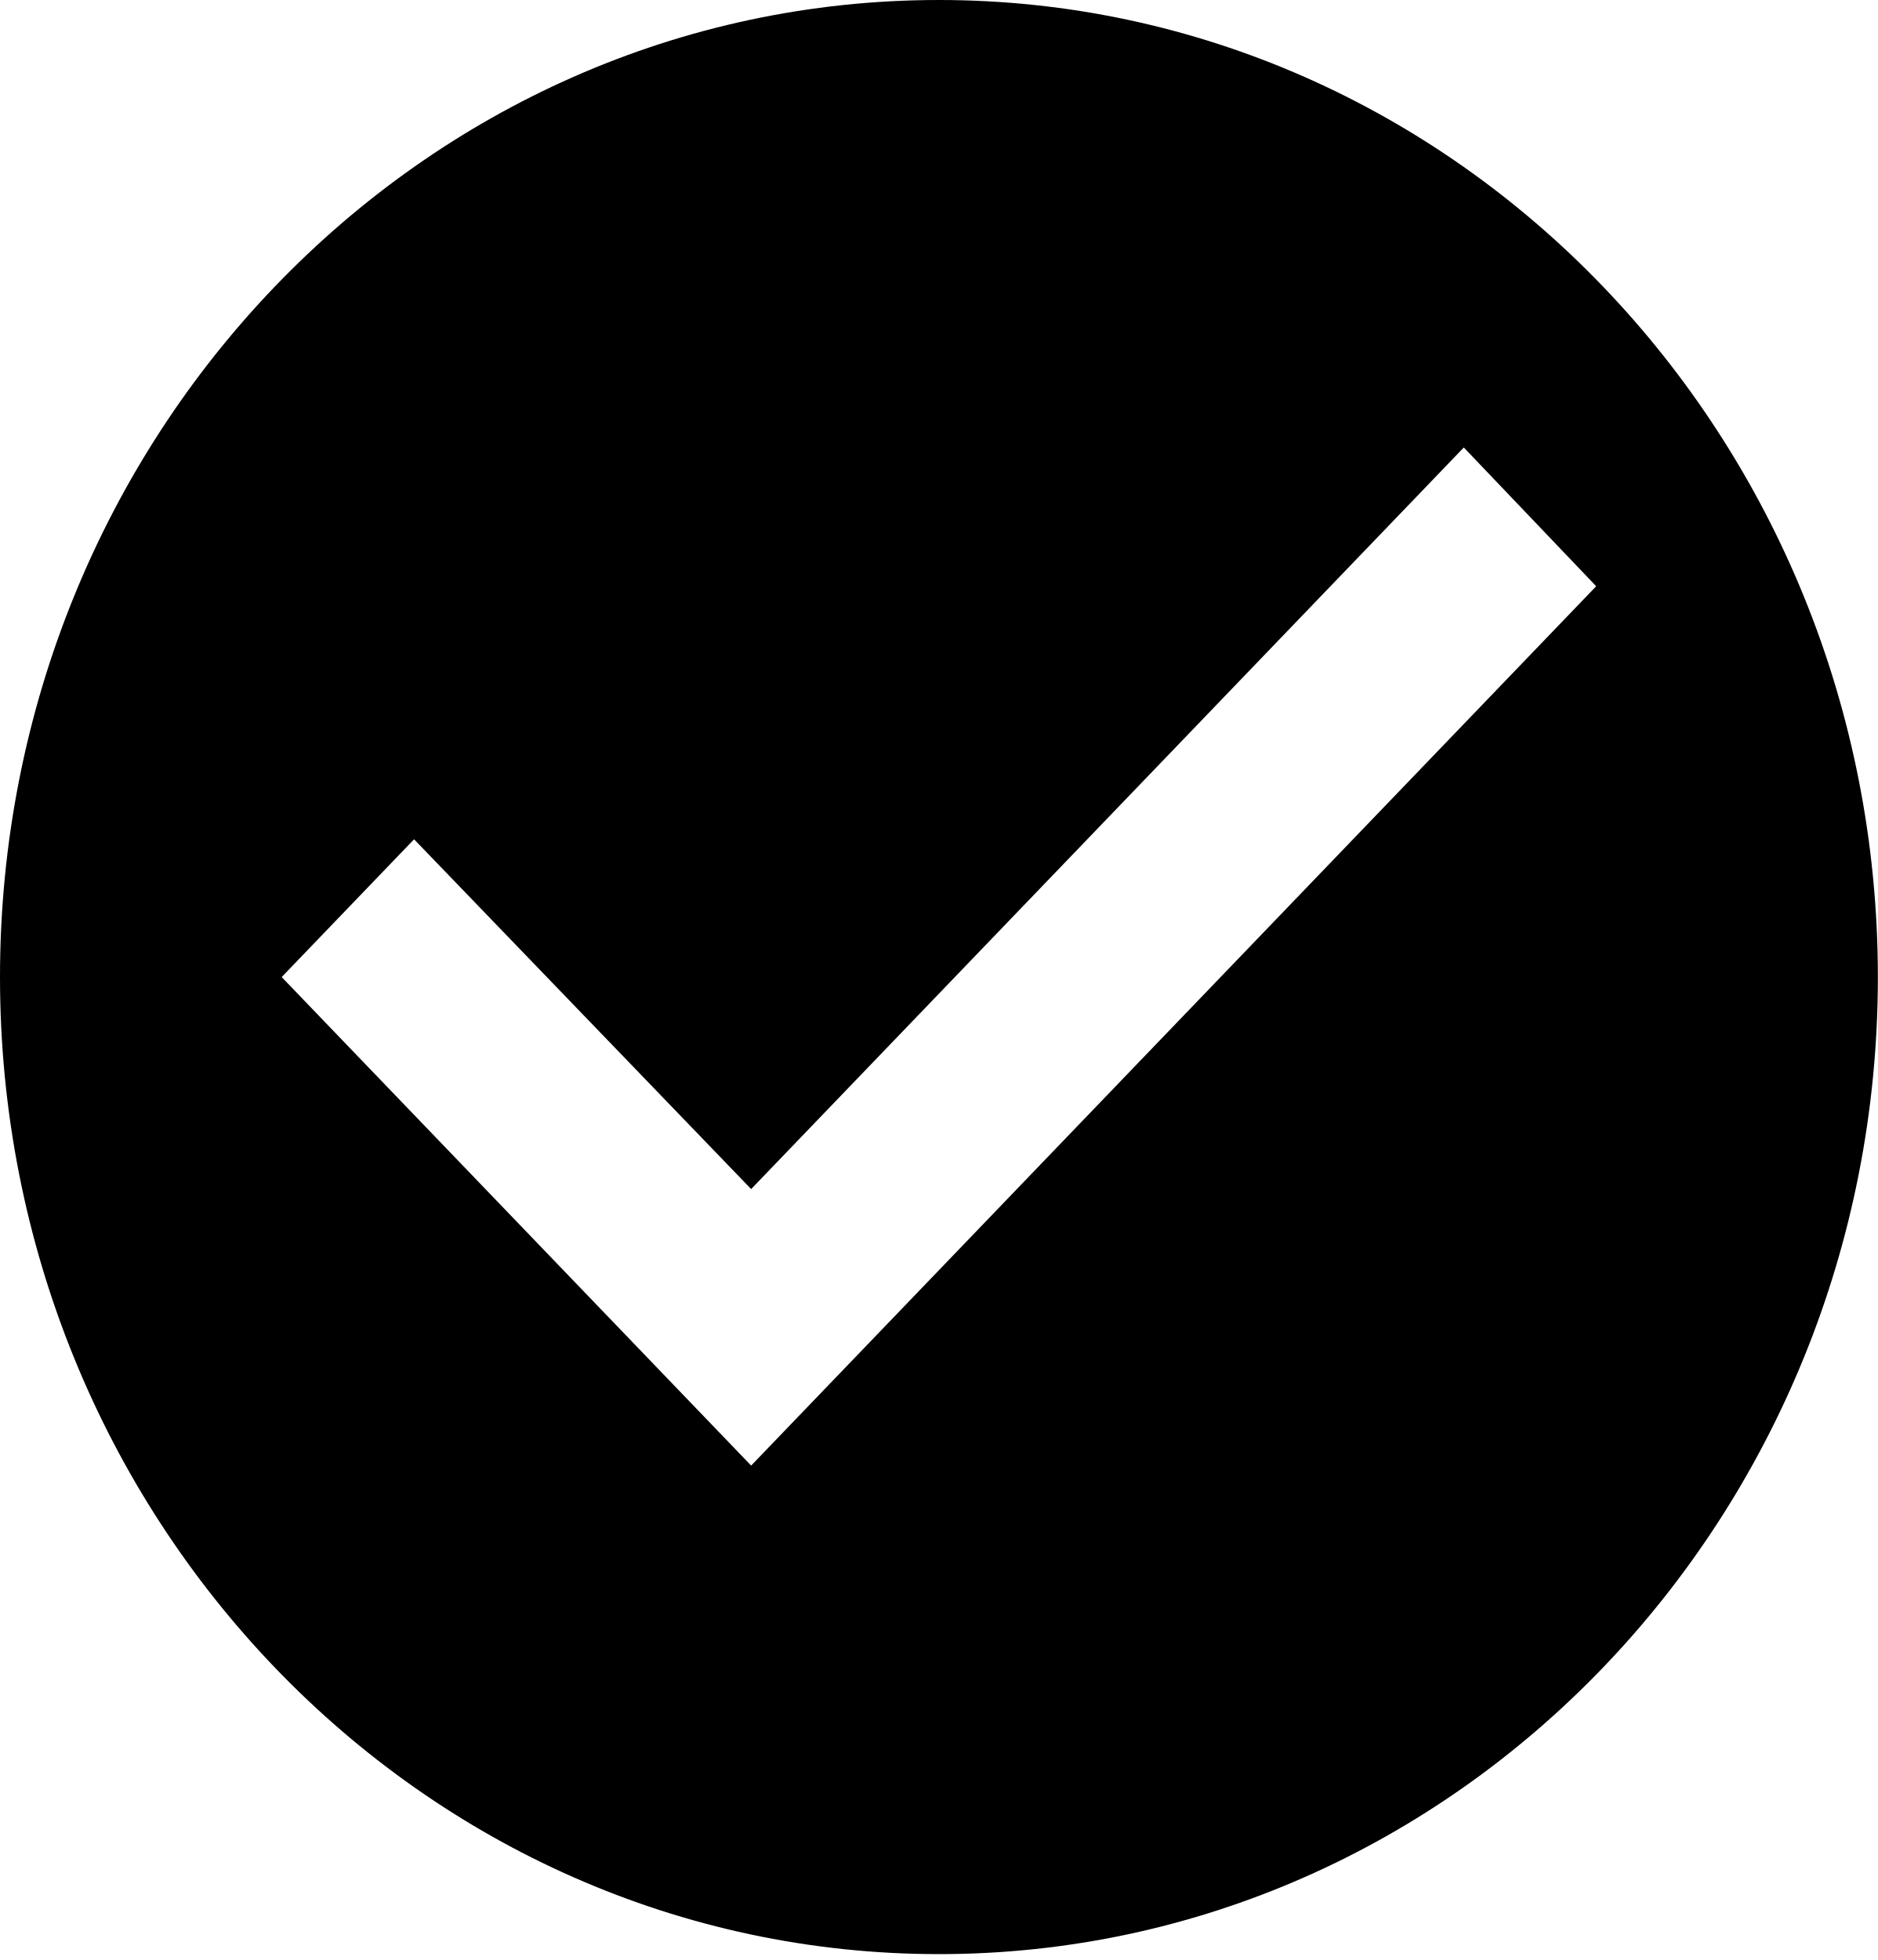
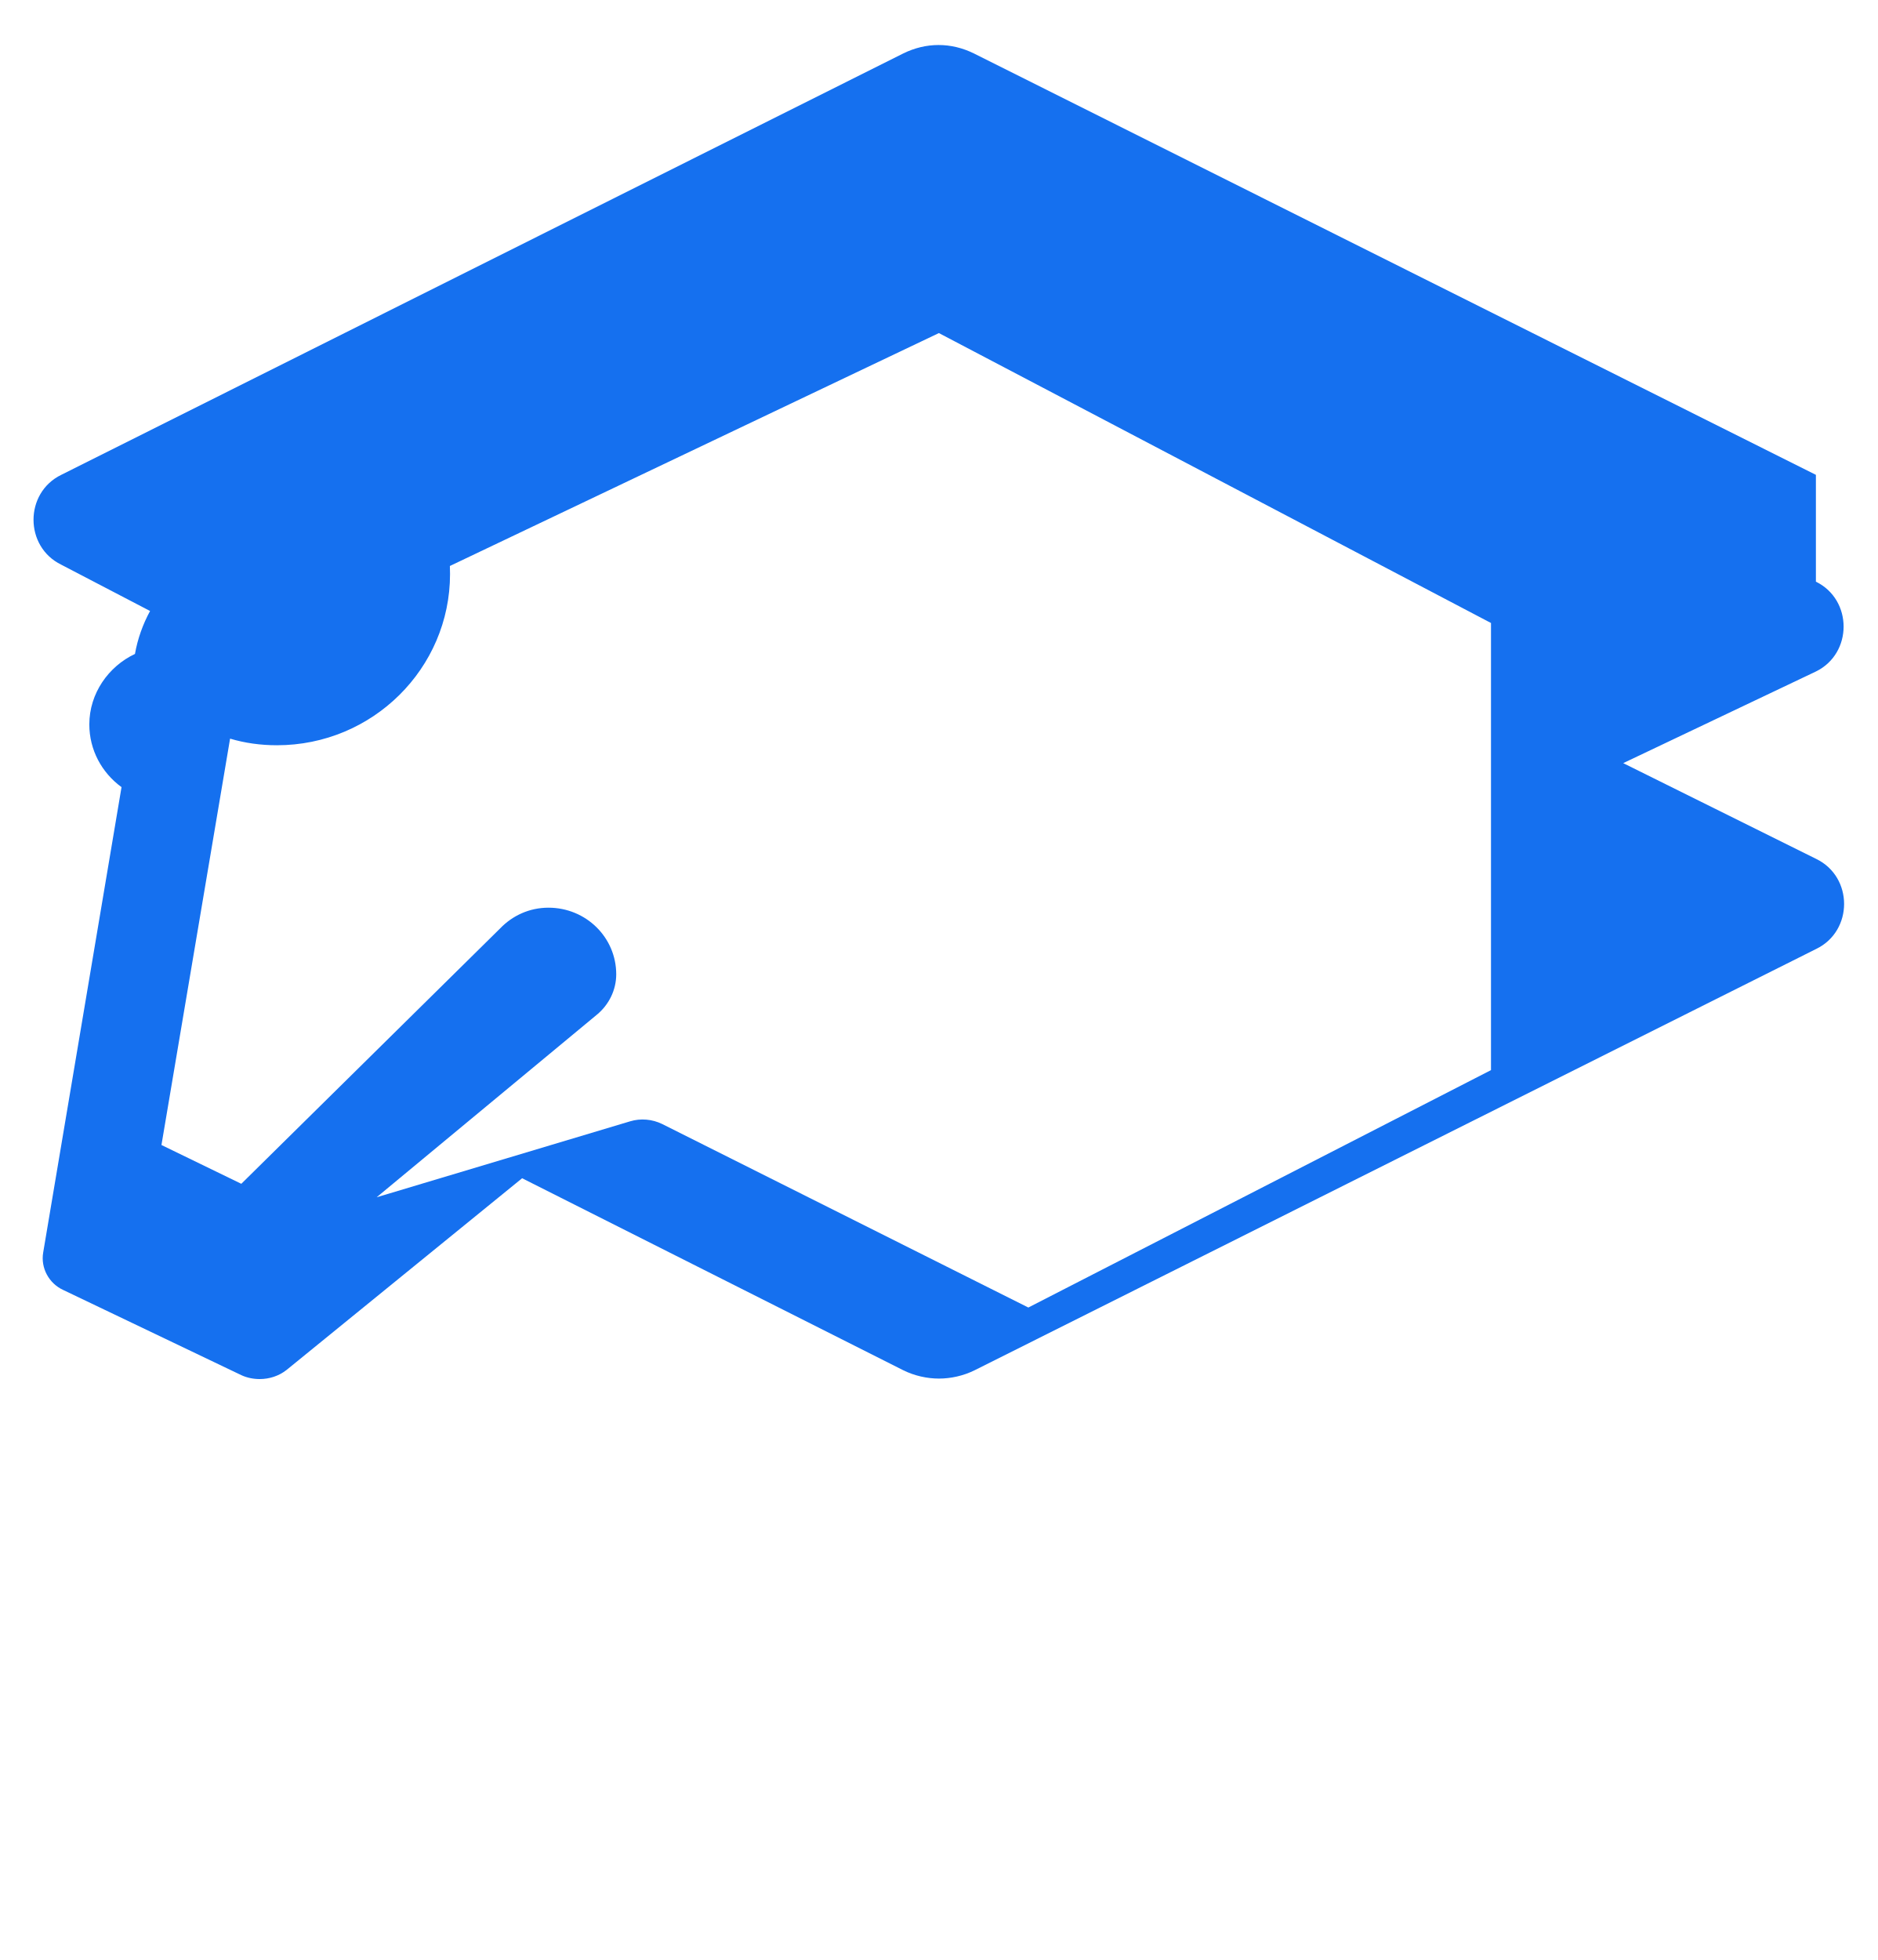
- <svg xmlns="http://www.w3.org/2000/svg" width="46" height="48" fill="none" viewBox="0 0 46 48">
-   <path fill="#000" d="M23 0C10.304 0 0 10.72 0 23.928C0 37.136 10.304 47.856 23 47.856C35.696 47.856 46 37.136 46 23.928C46 10.72 35.696 0 23 0ZM18.4 35.892L6.9 23.928L10.143 20.554L18.4 29.12L35.857 10.959L39.1 14.357L18.4 35.892Z" />
+ <svg xmlns="http://www.w3.org/2000/svg" width="46" height="48" viewBox="0 0 46 48" fill="none">
+   <path d="M44.482 11.629L23.861 1.311C23.298 1.033 22.684 1.033 22.122 1.311L1.5 11.629C0.595 12.071 0.595 13.387 1.5 13.829L3.676 14.963C3.5 15.287 3.372 15.641 3.306 16.015C2.659 16.319 2.188 16.979 2.188 17.741C2.188 18.365 2.492 18.923 2.977 19.277L1.058 30.673C0.992 31.055 1.202 31.431 1.544 31.589L5.911 33.677C6.053 33.743 6.211 33.773 6.361 33.773C6.598 33.773 6.83 33.698 7.018 33.551L12.79 28.855L22.122 33.555C22.403 33.695 22.714 33.761 23.001 33.761C23.288 33.761 23.598 33.695 23.879 33.555L44.494 23.237C45.399 22.795 45.399 21.479 44.494 21.037L39.762 18.689L44.482 16.445C45.387 16.003 45.387 14.687 44.482 14.245V11.629ZM36.523 26.207L25.19 32.021L16.221 27.527C15.976 27.407 15.692 27.383 15.435 27.461L9.226 29.321L14.619 24.851C14.919 24.605 15.095 24.241 15.095 23.861C15.095 22.957 14.355 22.229 13.435 22.229C12.971 22.229 12.555 22.421 12.251 22.737L5.911 28.991L3.955 28.041L5.636 18.089C5.996 18.197 6.384 18.251 6.784 18.251C9.124 18.251 11.024 16.371 11.024 14.057C11.024 13.991 11.022 13.927 11.02 13.861L22.999 8.157L36.523 15.257V26.207Z" fill="#1570EF" />
</svg>
